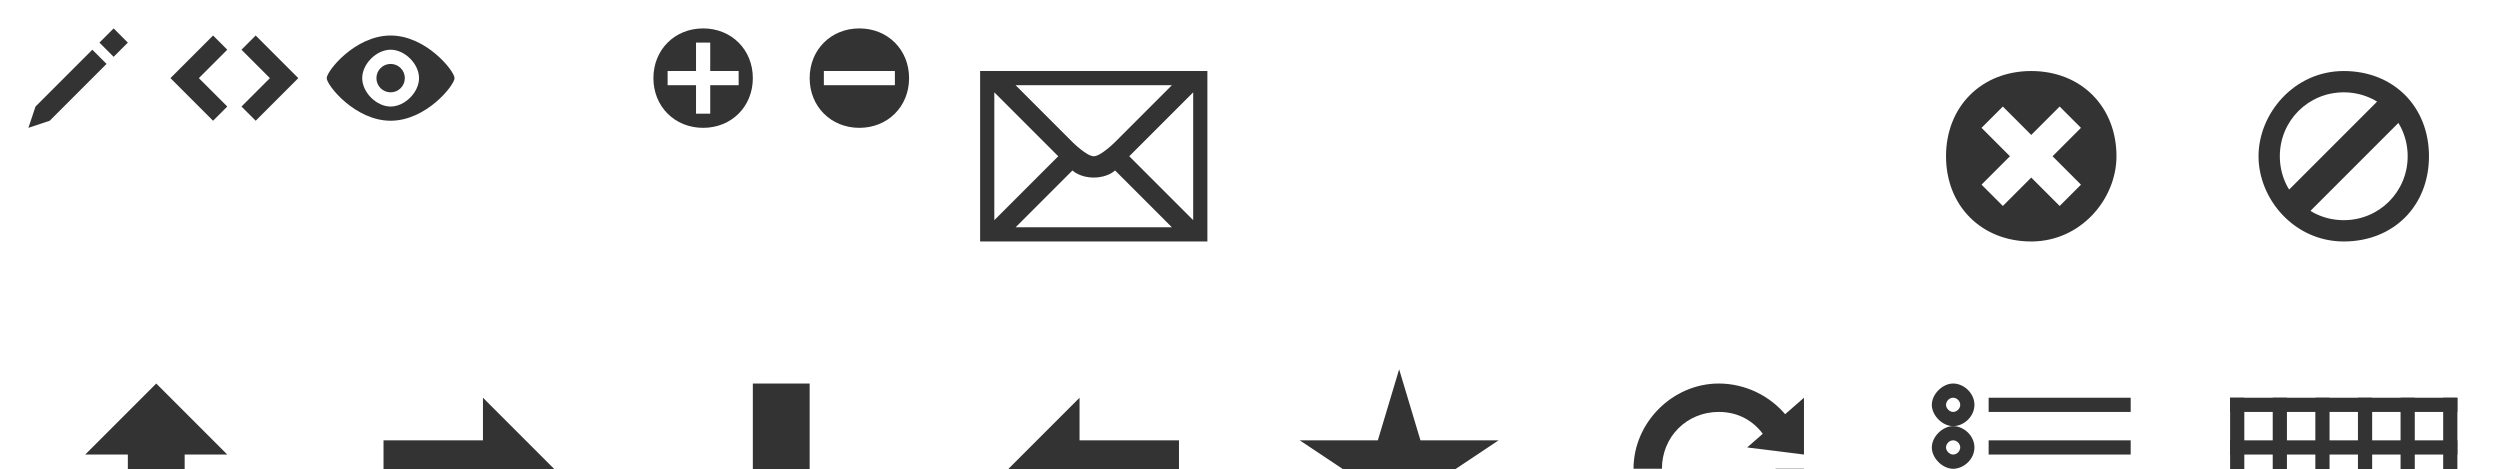
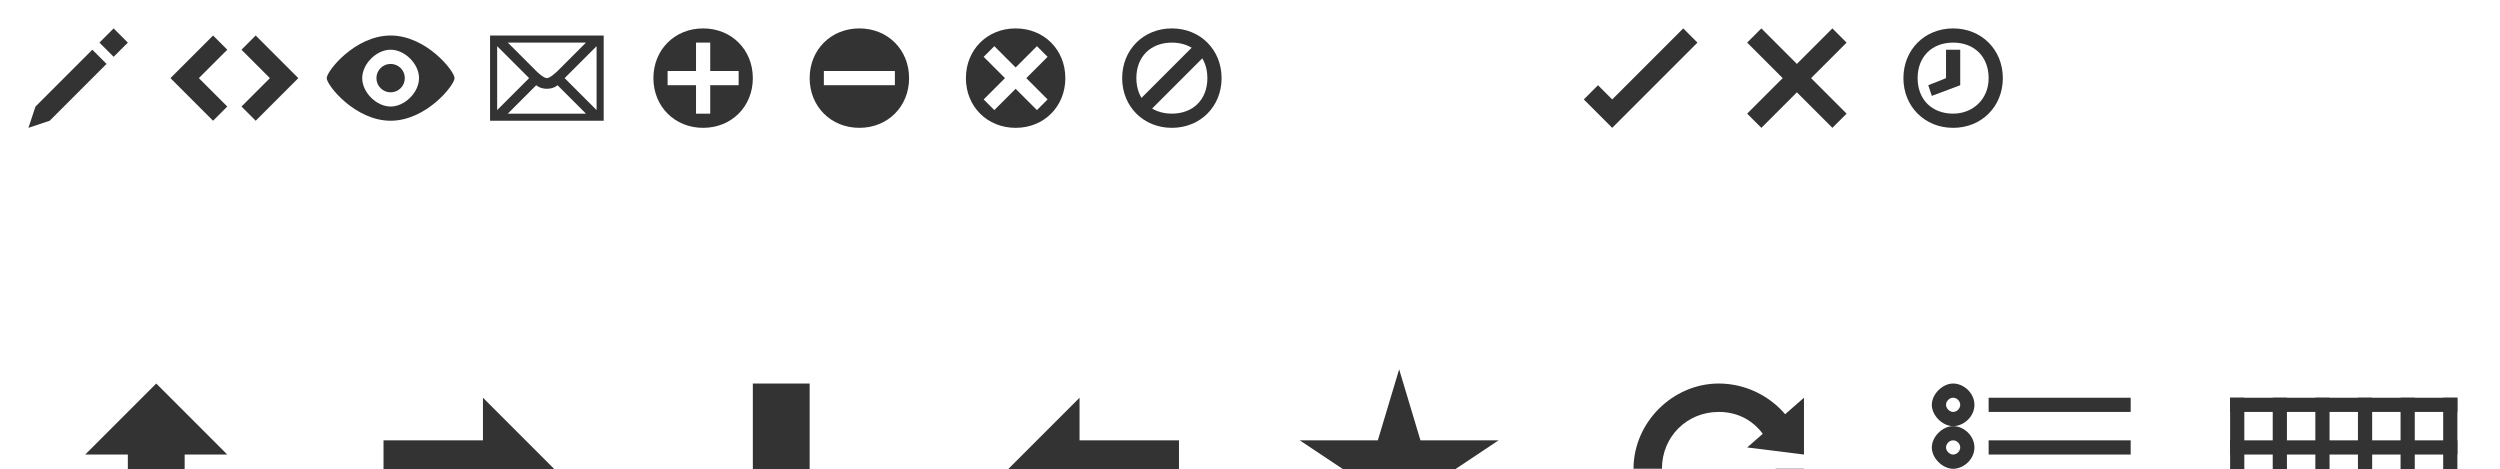
<svg xmlns="http://www.w3.org/2000/svg" version="1.1" baseProfile="full" x="0px" y="0px" width="352px" height="66px" viewBox="0 0 352 66" enable-background="new 0 0 352 66" xml:space="preserve">
  <style type="text/css">

g { fill: #333333; }

</style>
  <g id="icon-write">
    <polygon points="16,4 18,6 16,8 14,6" />
    <polygon points="7,17 4,18 5,15 13,7 15,9" />
  </g>
  <g id="icon-code">
    <polygon points="32,7 30,5 24,11 30,17 32,15 28,11" />
    <polygon points="34,15 36,17 42,11 36,5 34,7 38,11" />
  </g>
  <g id="icon-view">
    <path d="M46,11c0-1,4-6,9-6s9,5,9,6s-4,6-9,6S46,12,46,11z M55,15c2,0,4-2,4-4s-2-4-4-4s-4,2-4,4S53,15,55,15z" />
    <circle cx="55" cy="11" r="2" />
  </g>
  <g id="icon-mail">
-     <path d="M138,34V10h32v24H138z M154,25c-2,0-3-1-3-1l-8,8h22l-8-8C157,24,156,25,154,25zM140,31l9-9l-9-9V31z M168,31V13l-9,9L168,31z M157,20l8-8h-22l8,8c0,0,2,2,3,2S157,20,157,20z" />
+     <path d="M69,17L69,5h16v12L69,17z M77,12.5c-1,0-1.5-0.5-1.5-0.5l-4,4h11l-4-4C78.5,12,78,12.5,77,12.5z M70,15.5l4.5-4.5L70,6.5V15.5z M84,15.5v-9L79.5,11L84,15.5z M78.5,10l4-4h-11l4,4c0,0,1,1,1.5,1S78.5,10,78.5,10z" />
  </g>
  <g id="icon-plus">
    <path d="M92,11c0-4,3-7,7-7s7,3,7,7s-3,7-7,7S92,15,92,11z M104,10h-4V6h-2v4h-4v2h4v4h2v-4h4V10z" />
  </g>
  <g id="icon-minus">
    <path d="M114,11c0-4,3-7,7-7s7,3,7,7s-3,7-7,7S114,15,114,11z M126,10h-10v2h10V10z" />
  </g>
  <g id="icon-delete">
-     <path d="M298,22c0,6-5,12-12,12s-12-5-12-12s5-12,12-12S298,15,298,22z M293,18l-3-3l-4,4l-4-4l-3,3l4,4l-4,4l3,3l4-4l4,4l3-3l-4-4L293,18z" />
+     <path d="M136,11c0-4,3-7,7-7s7,3,7,7s-3,7-7,7S136,15,136,11z M147.5,8L146,6.5l-3,3l-3-3L138.5,8l3,3l-3,3l1.5,1.5l3-3l3,3l1.5-1.5l-3-3L147.5,8z" />
  </g>
  <g id="icon-ban">
-     <path d="M318,22c0-6,5-12,12-12s12,5,12,12s-5,12-12,12S318,28,318,22z M330,31c5,0,9-4,9-9s-4-9-9-9s-9,4-9,9S325,31,330,31z" />
-     <polygon points="335,14 338,17 325,30 322,27" />
+     <path d="M158,11c0-4,3-7,7-7s7,3,7,7s-3,7-7,7S158,15,158,11z M165,16c3,0,5-2,5-5s-2-5-5-5s-5,2-5,5S162,16,165,16z" />
+     <polygon points="170,7.5 168.5,6 160,14.5 161.5,16" />
  </g>
  <g id="icon-warning">
    <path d="M376,9c0,0-1-2-2-2s-2,2-2,2l-13,24c0,0-0.5,1,0,2c0.5,1,2,1,2,1h26c0,0,1.5,0,2-1c0.527-1,0-2,0-2L376,9z M361,34l13-24l13,24H361z" />
    <polygon points="375,26 373,26 372,16 376,16" />
    <circle cx="374" cy="30" r="2" />
  </g>
  <g id="icon-search">
    <path d="M419,25l2-2l5,3l6,6c0,0,0,2-1,3s-3,1-3,1l-6-6L419,25z" />
    <path d="M404,18c0-5.5,4.478-10,10-10s10,4.5,10,10s-4.5,10-10,10S404,23.5,404,18z M414,25c4,0,7-3,7-7s-3-7-7-7s-7,3-7,7S410,25,414,25z" />
  </g>
  <g id="icon-yes">
-     <polygon class="experimental-svg-color" points="472,11 456,27 451,22 448,25 456,33 475,14" />
+     <polygon points="237,4 227,14 225,12 223,14 227,18 239,6" />
  </g>
  <g id="icon-no">
-     <polygon points="517,14 514,11 506,19 498,11 495,14 503,22 495,30 498,33 506,25 514,33 517,30 509,22" />
+     <polygon points="260,6 258,4 253,9 248,4 246,6 251,11 246,16 248,18 253,13 258,18 260,16 255,11" />
  </g>
  <g id="icon-time">
-     <path d="M538,22c0-6,5-12,12-12s12,5,12,12s-5,12-12,12S538,28,538,22z M550,31c5,0,9-4,9-9s-4-9-9-9s-9,4-9,9S545,31,550,31z" />
-     <polygon points="549,22 549,15 552,15 552,23 547,28 545,26" />
+     <path d="M268,11c0-4,3-7,7-7s7,3,7,7s-3,7-7,7S268,15,268,11z M275,16c2.75,0,5-2,5-5s-2-5-5-5s-5,2-5,5S272,16,275,16z" />
+     <polygon points="274,11 274,7 276,7 276,12 272,13.5 271.5,12" />
  </g>
  <g id="icon-cog">
    <path d="M606.75,20c0.25,1.5,0.25,2.75-0,4.25c-1.5-0.5-3,0.25-3.5,1.75c-0.5,1.5,0,3,1.25,3.75c-0.75,1-1.75,2-3,3c-0.75-1.25-2.25-2-3.75-1.25c-1.5,0.5-2,2-1.75,3.5c-1.5,0.25-2.75,0.25-4.25-0c0.5-1.5-0.25-3-1.75-3.5c-1.5-0.5-3,0-3.75,1.25c-1-0.75-2-1.75-3-3c1.25-0.75,2-2.25,1.25-3.75s-2-2-3.5-1.75c-0.25-1.5-0.25-2.75,0-4.25c1.5,0.5,3-0.25,3.5-1.75c0.5-1.5-0-3-1.25-3.75c0.75-1,1.75-2.138,3-3c0.75,1.25,2.25,2,3.75,1.25c1.5-0.5,2-2,1.75-3.5c1.5-0.25,2.75-0.25,4.25,0c-0.5,1.5,0.25,3,1.75,3.5c1.5,0.5,3-0,3.75-1.25c1,0.75,2,1.75,3,3c-1.25,0.75-2,2.25-1.25,3.75C603.75,19.5,605.25,20.25,606.75,20z M594,28c3.25,0,6-2.75,6-6s-2.75-6-6-6s-6,2.75-6,6S590.75,28,594,28z" />
  </g>
  <g id="icon-repeat">
    <path d="M647,14l-3,3C645,18,646,20,646,22c0,5-3.5,8-8,8s-8-3.5-8-8 s3.5-8,8-8v-4c-6,0-12,5-12,12s5,12,12,12s12-5,12-12C650,19,649,16,647,14z" />
    <polygon points="638,19 638,5 645,12" />
  </g>
  <g id="icon-off">
    <path d="M686,10.5v4.5c2.5,1.5,4,4,4,7c0,4.5-3.5,8-8,8s-8-3.5-8-8c0-3,1.5-5.5,4-7v-4.5c-4.5,1.5-8,6-8,11.5c0,6.5,5.5,12,12,12s12-5.5,12-12C694,16.5,690.5,12.5,686,10.5z" />
    <rect x="680" y="8" width="4" height="8" />
  </g>
  <g id="icon-arrow-n">
    <polygon points="22,54 12,64 18,64 18,78 26,78 26,64 32,64" />
  </g>
  <g id="icon-arrow-e">
    <polygon points="78,66 68,56 68,62 54,62 54,70 68,70 68,76" />
  </g>
  <g id="icon-arrow-s">
    <polygon points="110,78 120,68 114,68 114,54 106,54 106,68 100,68" />
  </g>
  <g id="icon-arrow-w">
    <polygon points="142,66 152,76 152,70 166,70 166,62 152,62 152,56" />
  </g>
  <g id="icon-star">
    <polygon points="197,52 200,62 211,62 202,68 206,78 197,71 188,78 192,68 183,62 194,62" />
  </g>
  <g id="icon-refresh">
    <path d="M251.5,58.5C249.25,55.75,245.75,54,242,54c-6.5,0-12,5.5-12,12h4c0-4.5,3.5-8,8-8c2.75,0,5,1.25,6.5,3.5L251.5,58.5z" />
    <polygon points="246,63 254,56 254,64" />
    <path d="M232.5,73.5C234.75,76.25,238.25,78,242,78c6.5,0,12-5.5,12-12h-4c0,4.5-3.5,8-8,8c-2.75,0-5-1.25-6.5-3.5L232.5,73.5z" />
    <polygon points="238,68 230,76 230,68" />
  </g>
  <g id="icon-list">
    <path d="M272,57c0-1.5,1.5-3,3-3s3,1.343,3,3s-1.5,3-3,3S272,58.5,272,57z M275,58c0.552,0,1-0.5,1-1s-0.448-1-1-1s-1,0.5-1,1S274.5,58,275,58z" />
    <path d="M272,63c0-1.5,1.5-3,3-3s3,1.343,3,3s-1.5,3-3,3S272,64.5,272,63z M275,64c0.552,0,1-0.5,1-1s-0.448-1-1-1s-1,0.5-1,1S274.5,64,275,64z" />
    <path d="M272,69c0-1.5,1.5-3,3-3s3,1.343,3,3s-1.5,3-3,3S272,70.5,272,69z M275,70c0.552,0,1-0.5,1-1s-0.448-1-1-1s-1,0.5-1,1S274.5,70,275,70z" />
    <path d="M272,75c0-1.5,1.5-3,3-3s3,1.343,3,3s-1.5,3-3,3S272,76.5,272,75z M275,76c0.552,0,1-0.5,1-1s-0.448-1-1-1s-1,0.5-1,1S274.5,76,275,76z" />
    <rect x="280" y="56" width="20" height="2" />
    <rect x="280" y="62" width="20" height="2" />
    <rect x="280" y="68" width="20" height="2" />
    <rect x="280" y="74" width="20" height="2" />
  </g>
  <g id="icon-grid">
    <rect x="314" y="56" width="32" height="2" />
    <rect x="314" y="62" width="32" height="2" />
    <rect x="314" y="68" width="32" height="2" />
    <rect x="314" y="74" width="32" height="2" />
    <rect x="314" y="56" width="2" height="20" />
    <rect x="320" y="56" width="2" height="20" />
    <rect x="326" y="56" width="2" height="20" />
    <rect x="332" y="56" width="2" height="20" />
    <rect x="338" y="56" width="2" height="20" />
    <rect x="344" y="56" width="2" height="20" />
  </g>
  <g id="icon-image">
    <path d="M358,78V54h32v24H358z M388,56h-28v20h28V56z" />
    <circle cx="365" cy="61" r="3" />
    <polygon points="362,74 367,69 369,71 378,62 386,70 386,74" />
  </g>
  <g id="icon-user">
    <path d="M418,67c-9,0-10,3-10,9v2h4v-3c0,0,0-1,1-1s1,1,1,1v3h8v-3c0,0,0-1,1-1s1,1,1,1v3h4v-2C428,70,427,67,418,67z" />
    <path d="M424,61c0,3-3,6-6,6l0,0c-3,0-6-3-6-6v-4c0-3,3-5,6-5l0,0c3,0,6,2,6,5V61z M415.5,59 c1,0,1.5-0.5,1.5-1.5s-0.5-1.5-1.5-1.5s-1.5,0.5-1.5,1.5S414.671,59,415.5,59z M420.5,59c1,0,1.5-0.5,1.5-1.5 s-0.5-1.5-1.5-1.5s-1.5,0.5-1.5,1.5S419.5,59,420.5,59z" />
  </g>
  <g id="icon-target">
    <path d="M450,66c0-6,5-12,12-12s12,5,12,12c0,6-5,12-12,12S450,72,450,66z M462,75c5,0,9-4,9-9s-4-9-9-9s-9,4-9,9S457,75,462,75z" />
    <rect x="460" y="52" width="4" height="10" />
    <rect x="460" y="70" width="4" height="10" />
    <rect x="448" y="64" width="10" height="4" />
    <rect x="466" y="64" width="10" height="4" />
  </g>
  <g id="icon-comment">
    <polygon points="518,56 494,56 494,74 508,74 514,80 514,74 518,74" />
  </g>
  <g id="icon-trash">
    <path d="M542,56c-2,0-2,4-2,4h20c0,0,0-4-2-4h-4c0-2-2-4-4-4s-4,2-4,4H542z M550,54c1,0,2,1,2,2 c-2,0-2,0-4,0C548,55,549,54,550,54z" />
    <polygon points="558,78 558,60 556,60 556,76 554,76 554,60 552,60 552,76 550,76 550,60 548,60 548,76 546,76 546,60 542,60 542,78" />
  </g>
  <g id="icon-favourite">
    <path d="M599,54c5-1,10,4.5,7,11c-4,9-12,13-12,13s-8-4-12-13c-3-6.5,2-12,7-11c4,1,5,4,5,4 S595,55,599,54z" />
  </g>
  <g id="icon-folder">
    <path d="M650,60v-6h-3v-2h-6l-2,2h-15v24h26l4-18H650z M626,56h22v4h-20l-2,8V56z M649,76h-23l4-14h22L649,76z" />
  </g>
  <g id="icon-file">
    <polygon points="686,58 686,54 684,54 684,60 690,60 690,58" />
    <path d="M692,58v22h-20V52h14L692,58z M686,54h-12v24h16V58L686,54z" />
    <rect x="676" y="74" width="12" height="2" />
    <rect x="676" y="70" width="12" height="2" />
    <rect x="676" y="66" width="12" height="2" />
    <rect x="676" y="62" width="12" height="2" />
  </g>
  <g id="icon-attach">
    <path fill="none" stroke="#333333" stroke-width="2" stroke-miterlimit="10" d="M9,107c0,0,12.5,12.5,15,15c2,2,6,3,9,0c3-3,2-7,0-9L17,98c-2-2-5-3-7-1s-1,5,1,7l15,15c1,1,3,1,4,0s1-3,0-4l-15-14" />
  </g>
</svg>
